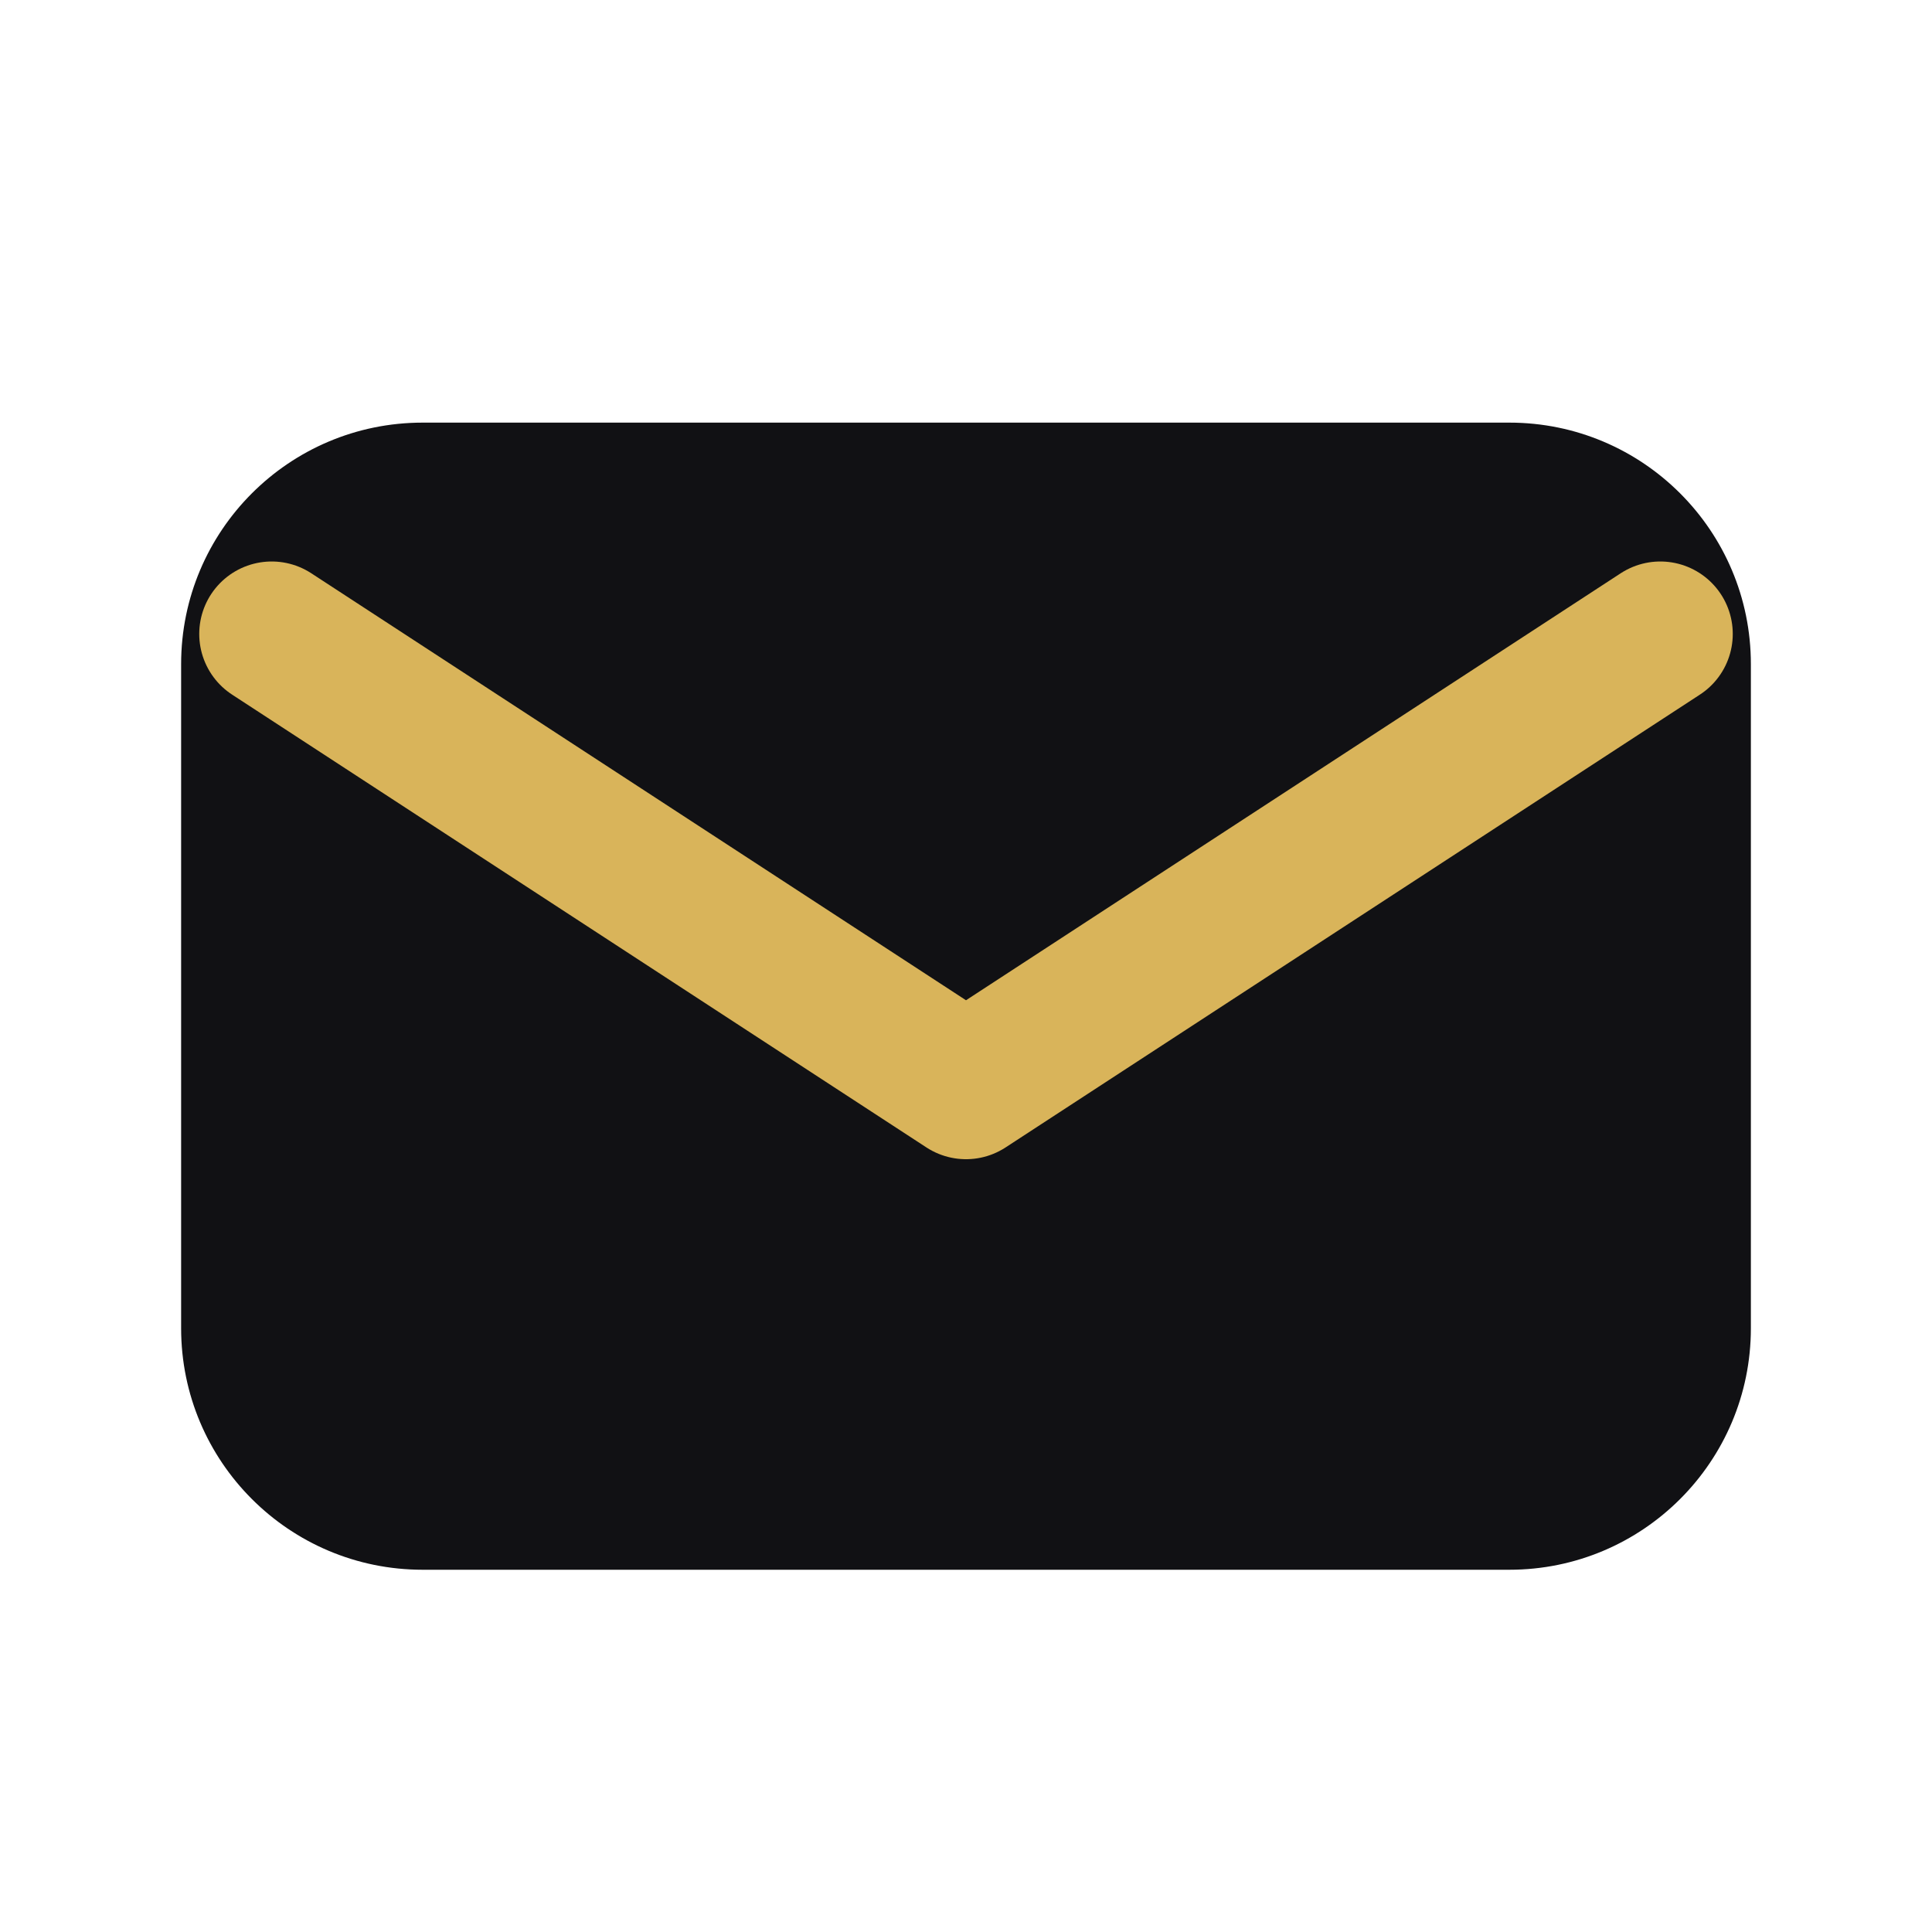
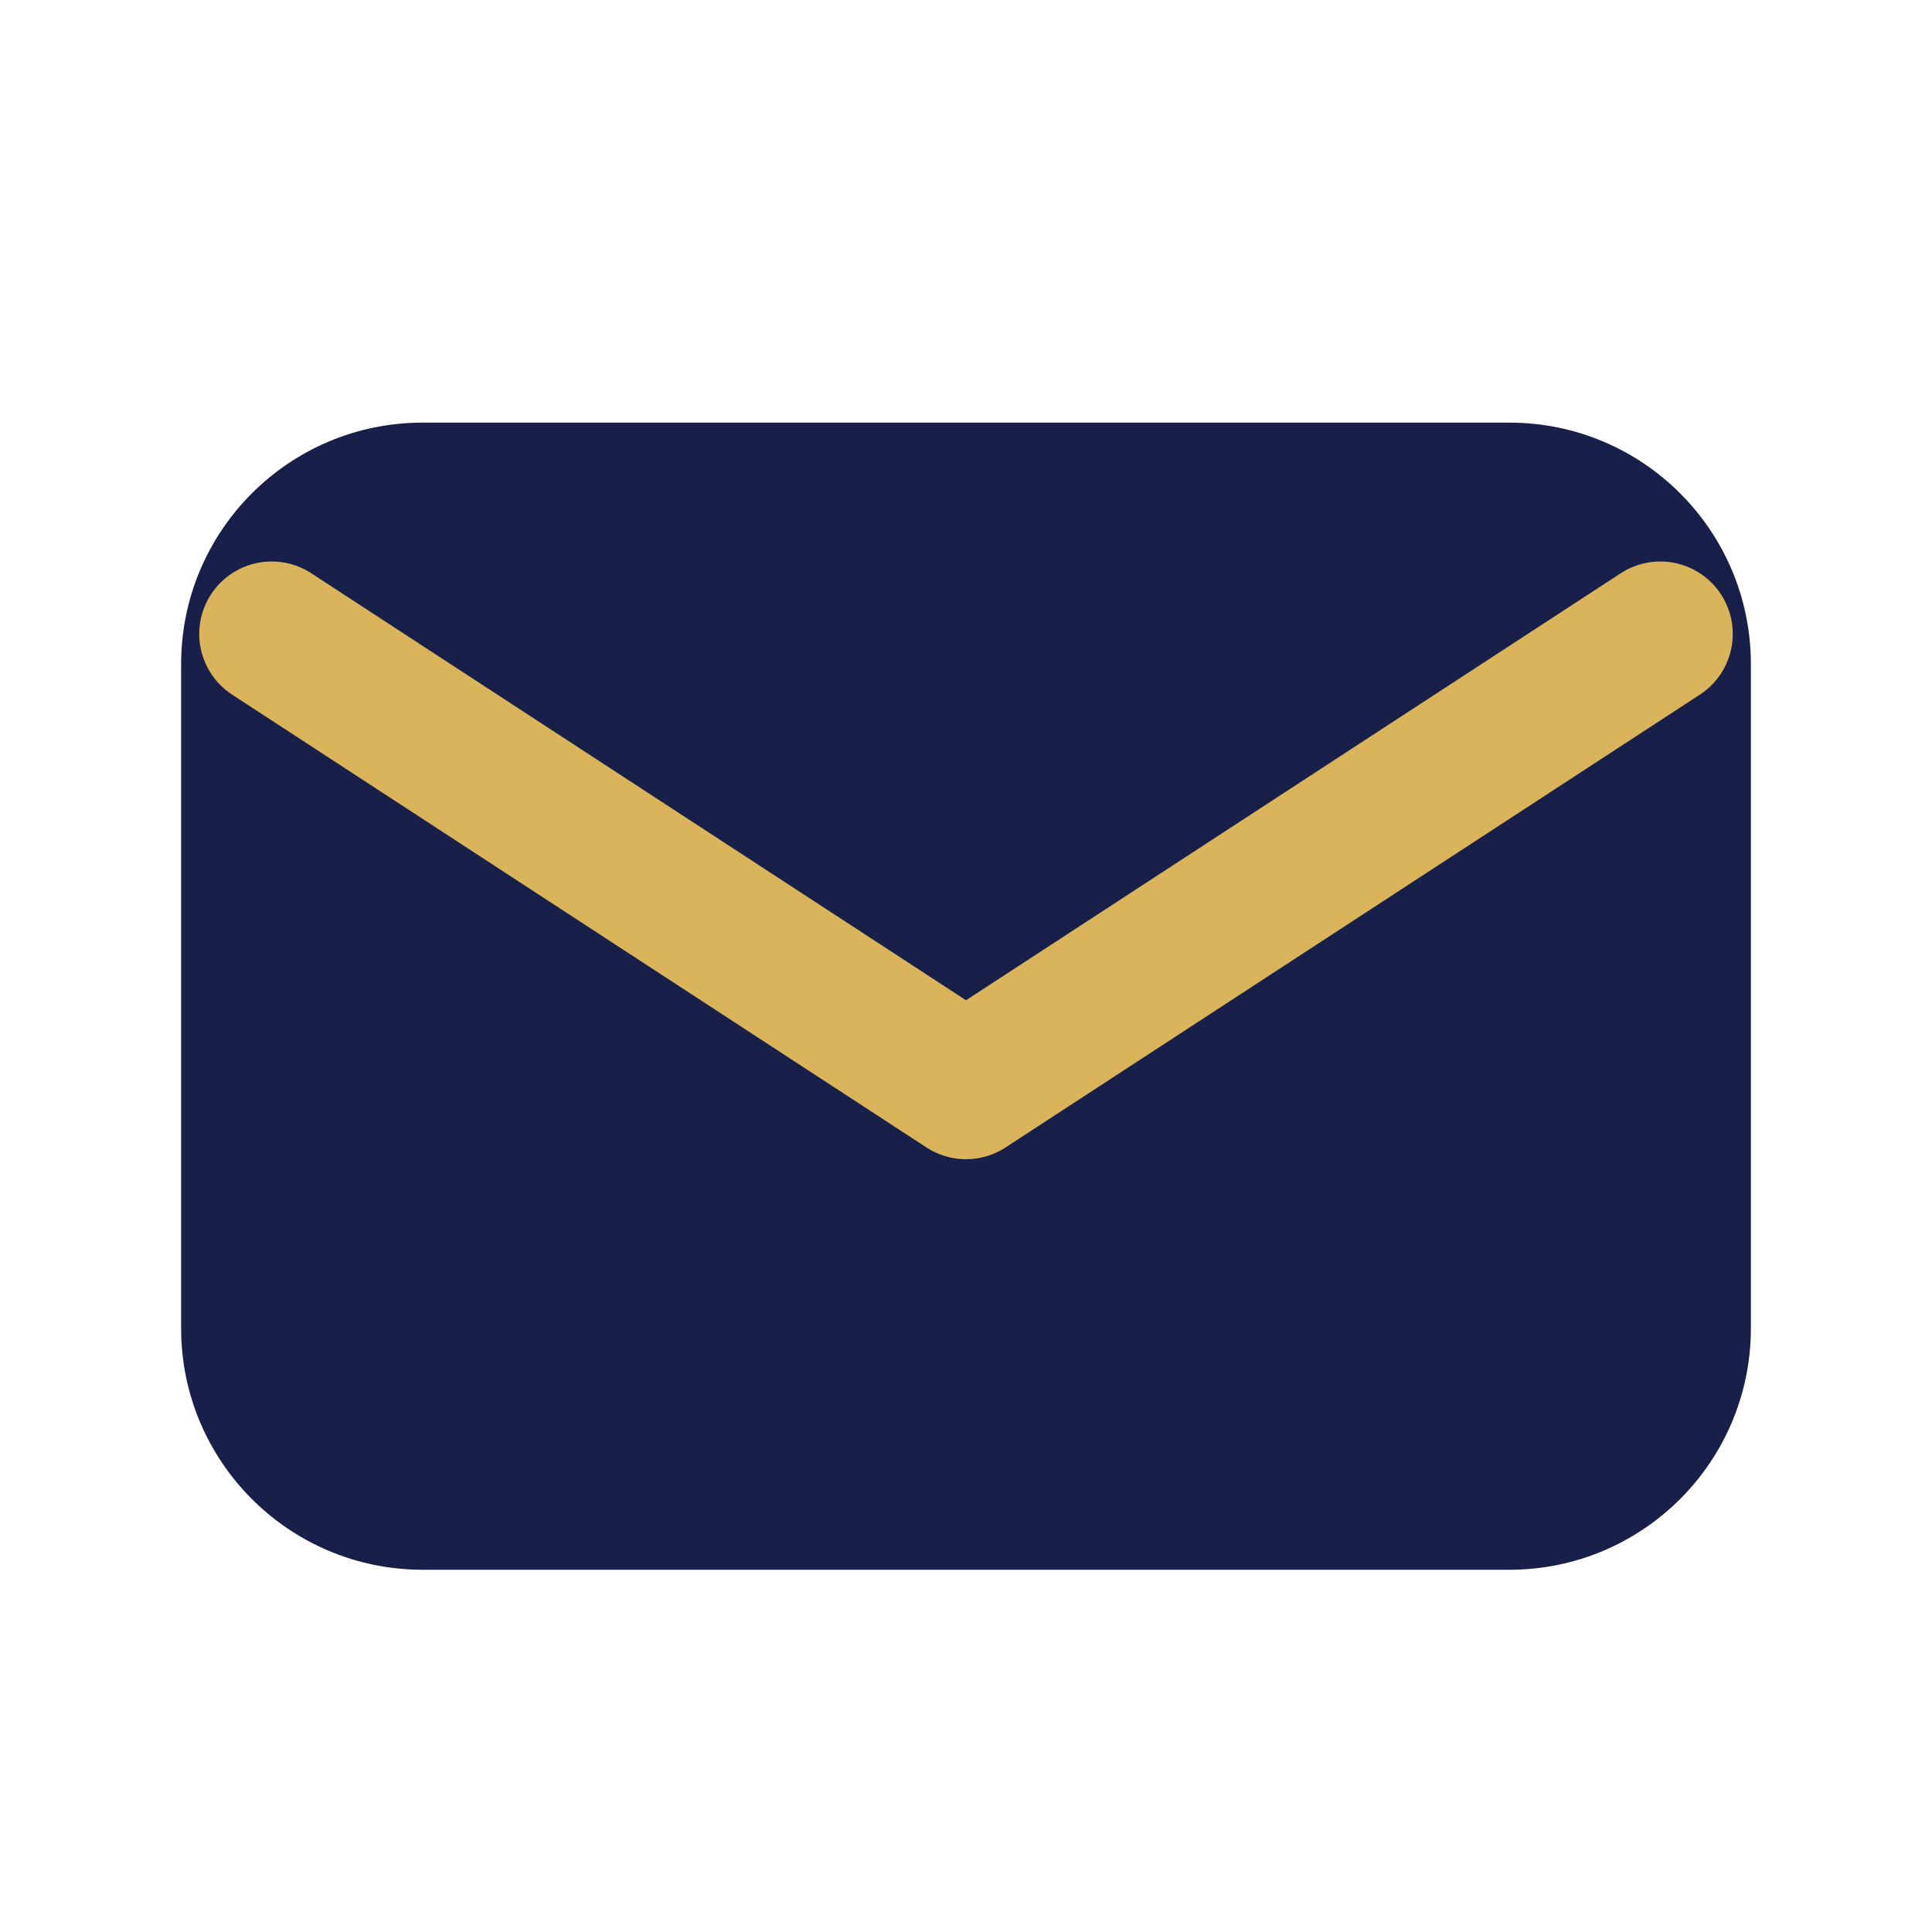
<svg xmlns="http://www.w3.org/2000/svg" viewBox="0 0 32 32">
-   <rect x="3" y="7" width="26" height="19" rx="4" fill="#111114" />
+   <rect x="3" y="7" width="26" height="19" rx="4" fill="#18204a" />
  <path d="M4.5 10.5 16 18l11.5-7.5" fill="none" stroke="#d9b45a" stroke-width="2.4" stroke-linecap="round" stroke-linejoin="round" />
</svg>
